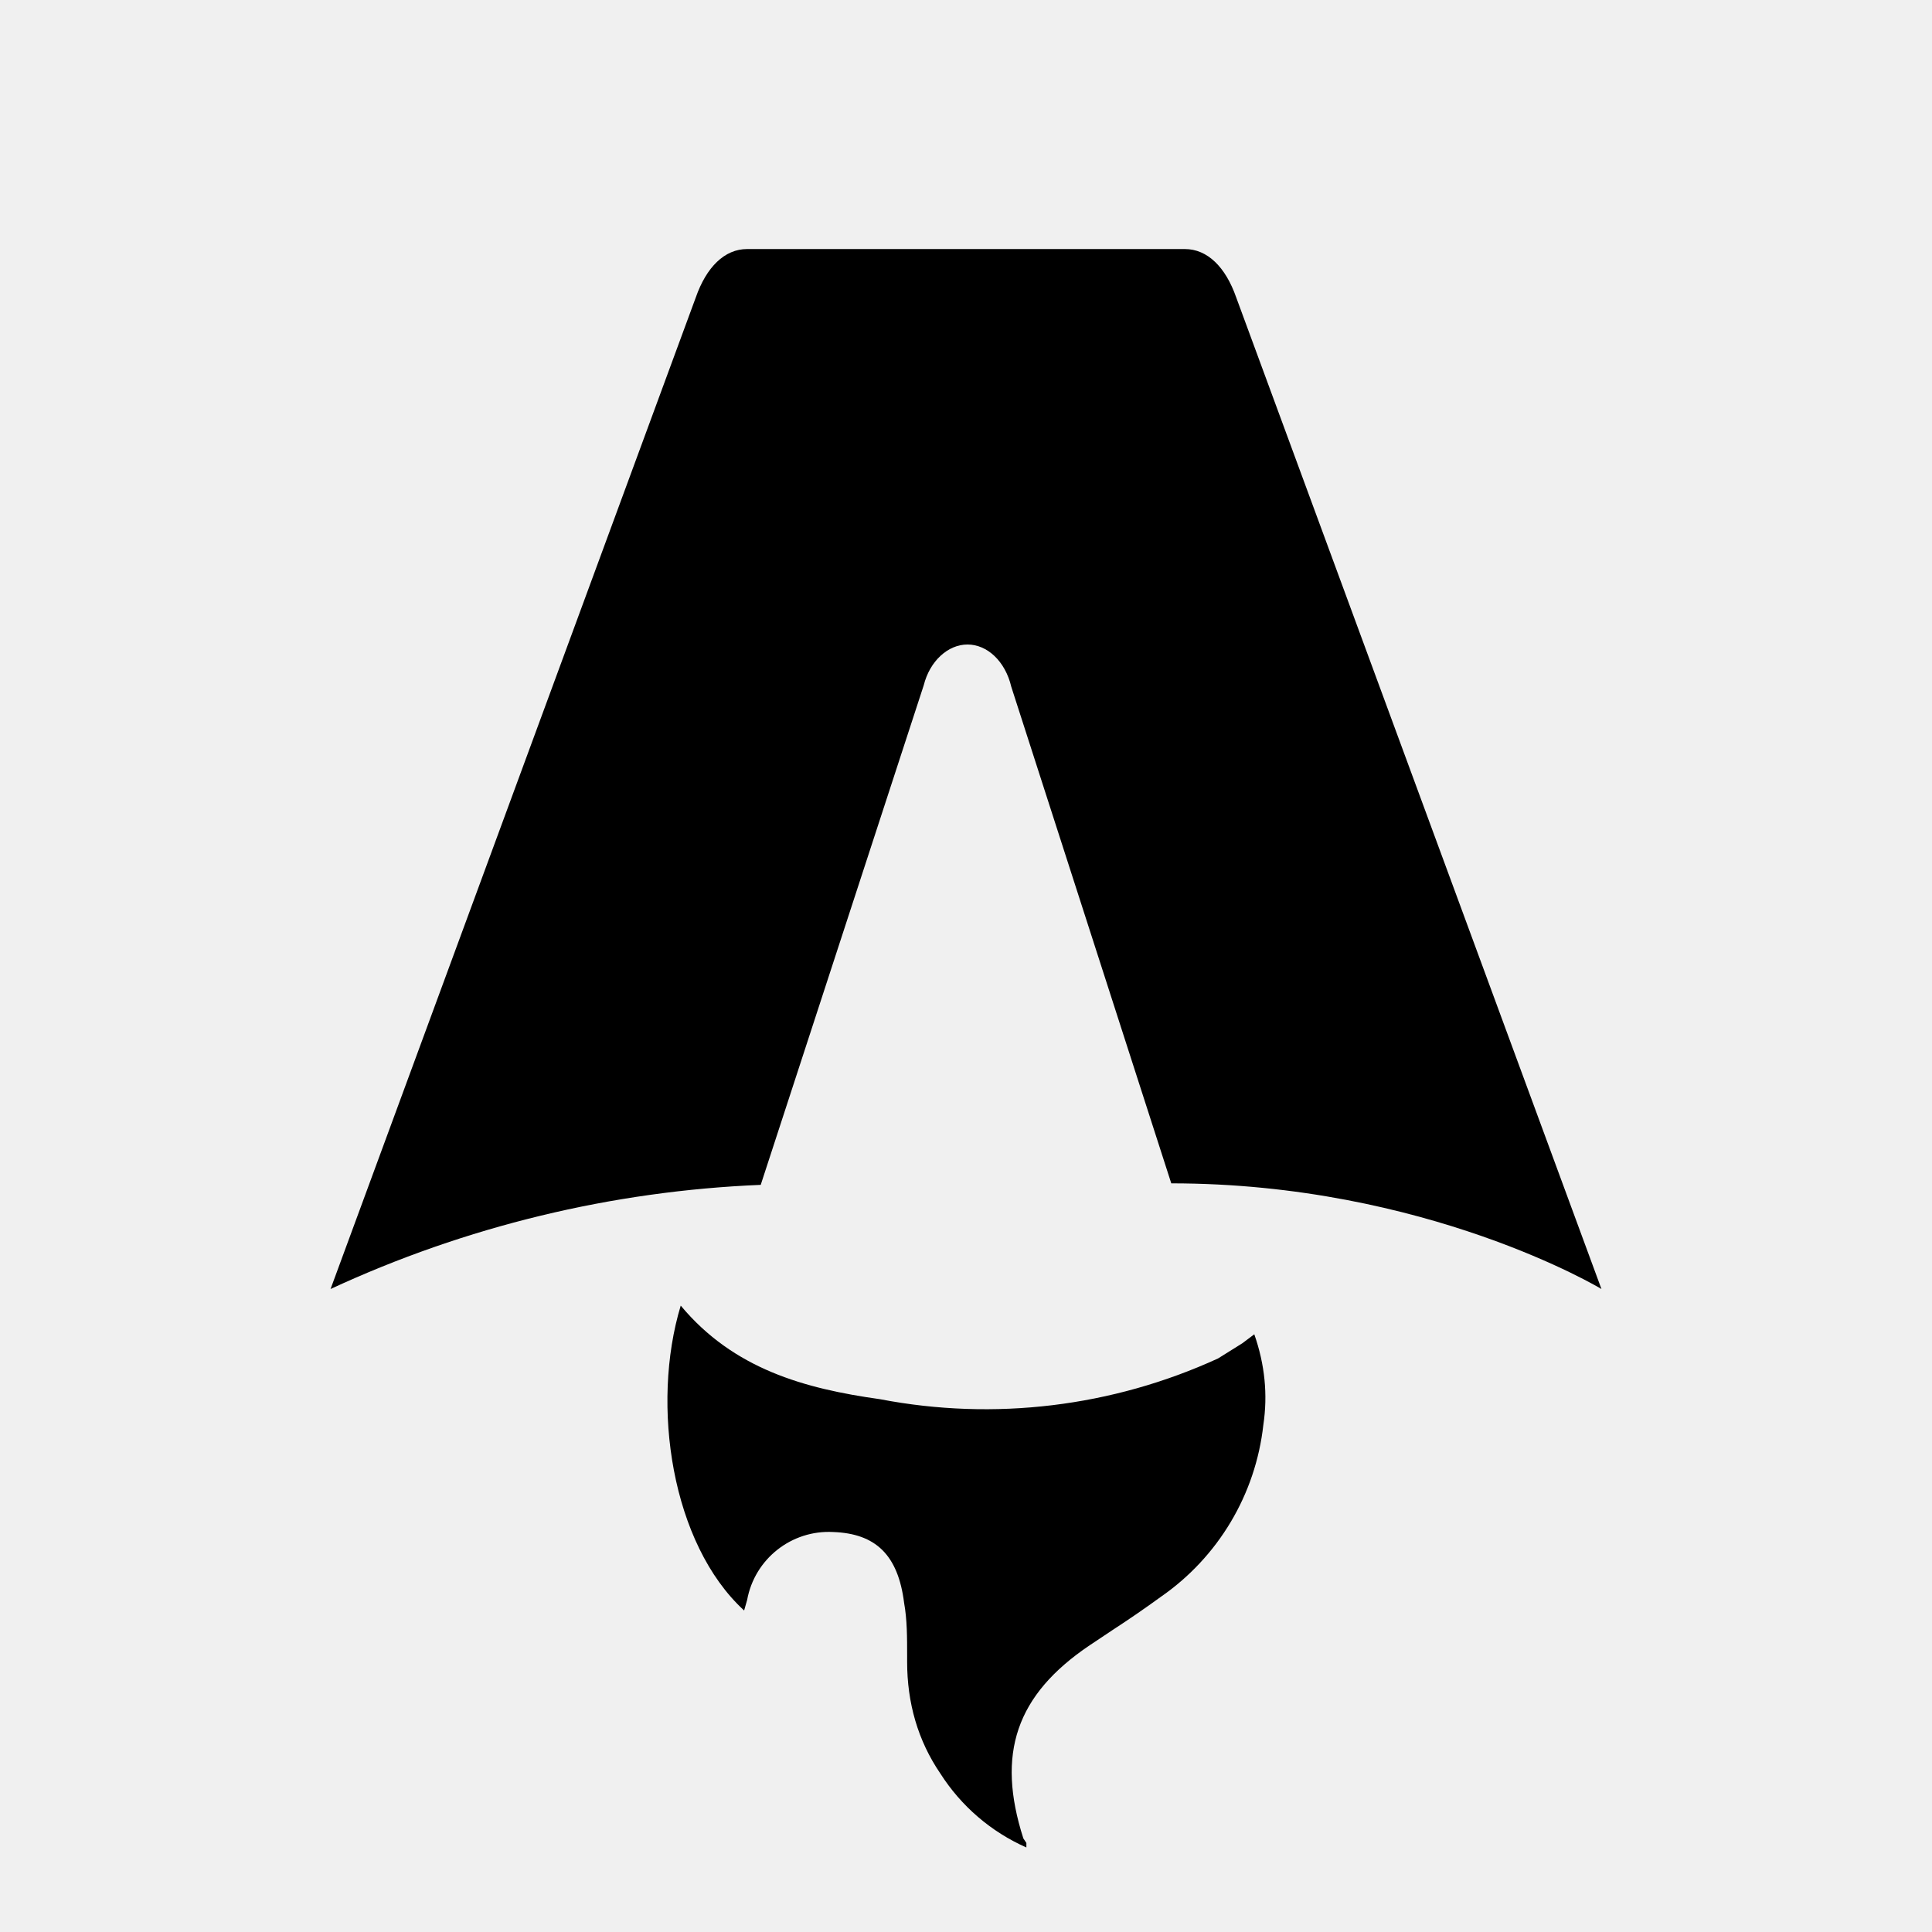
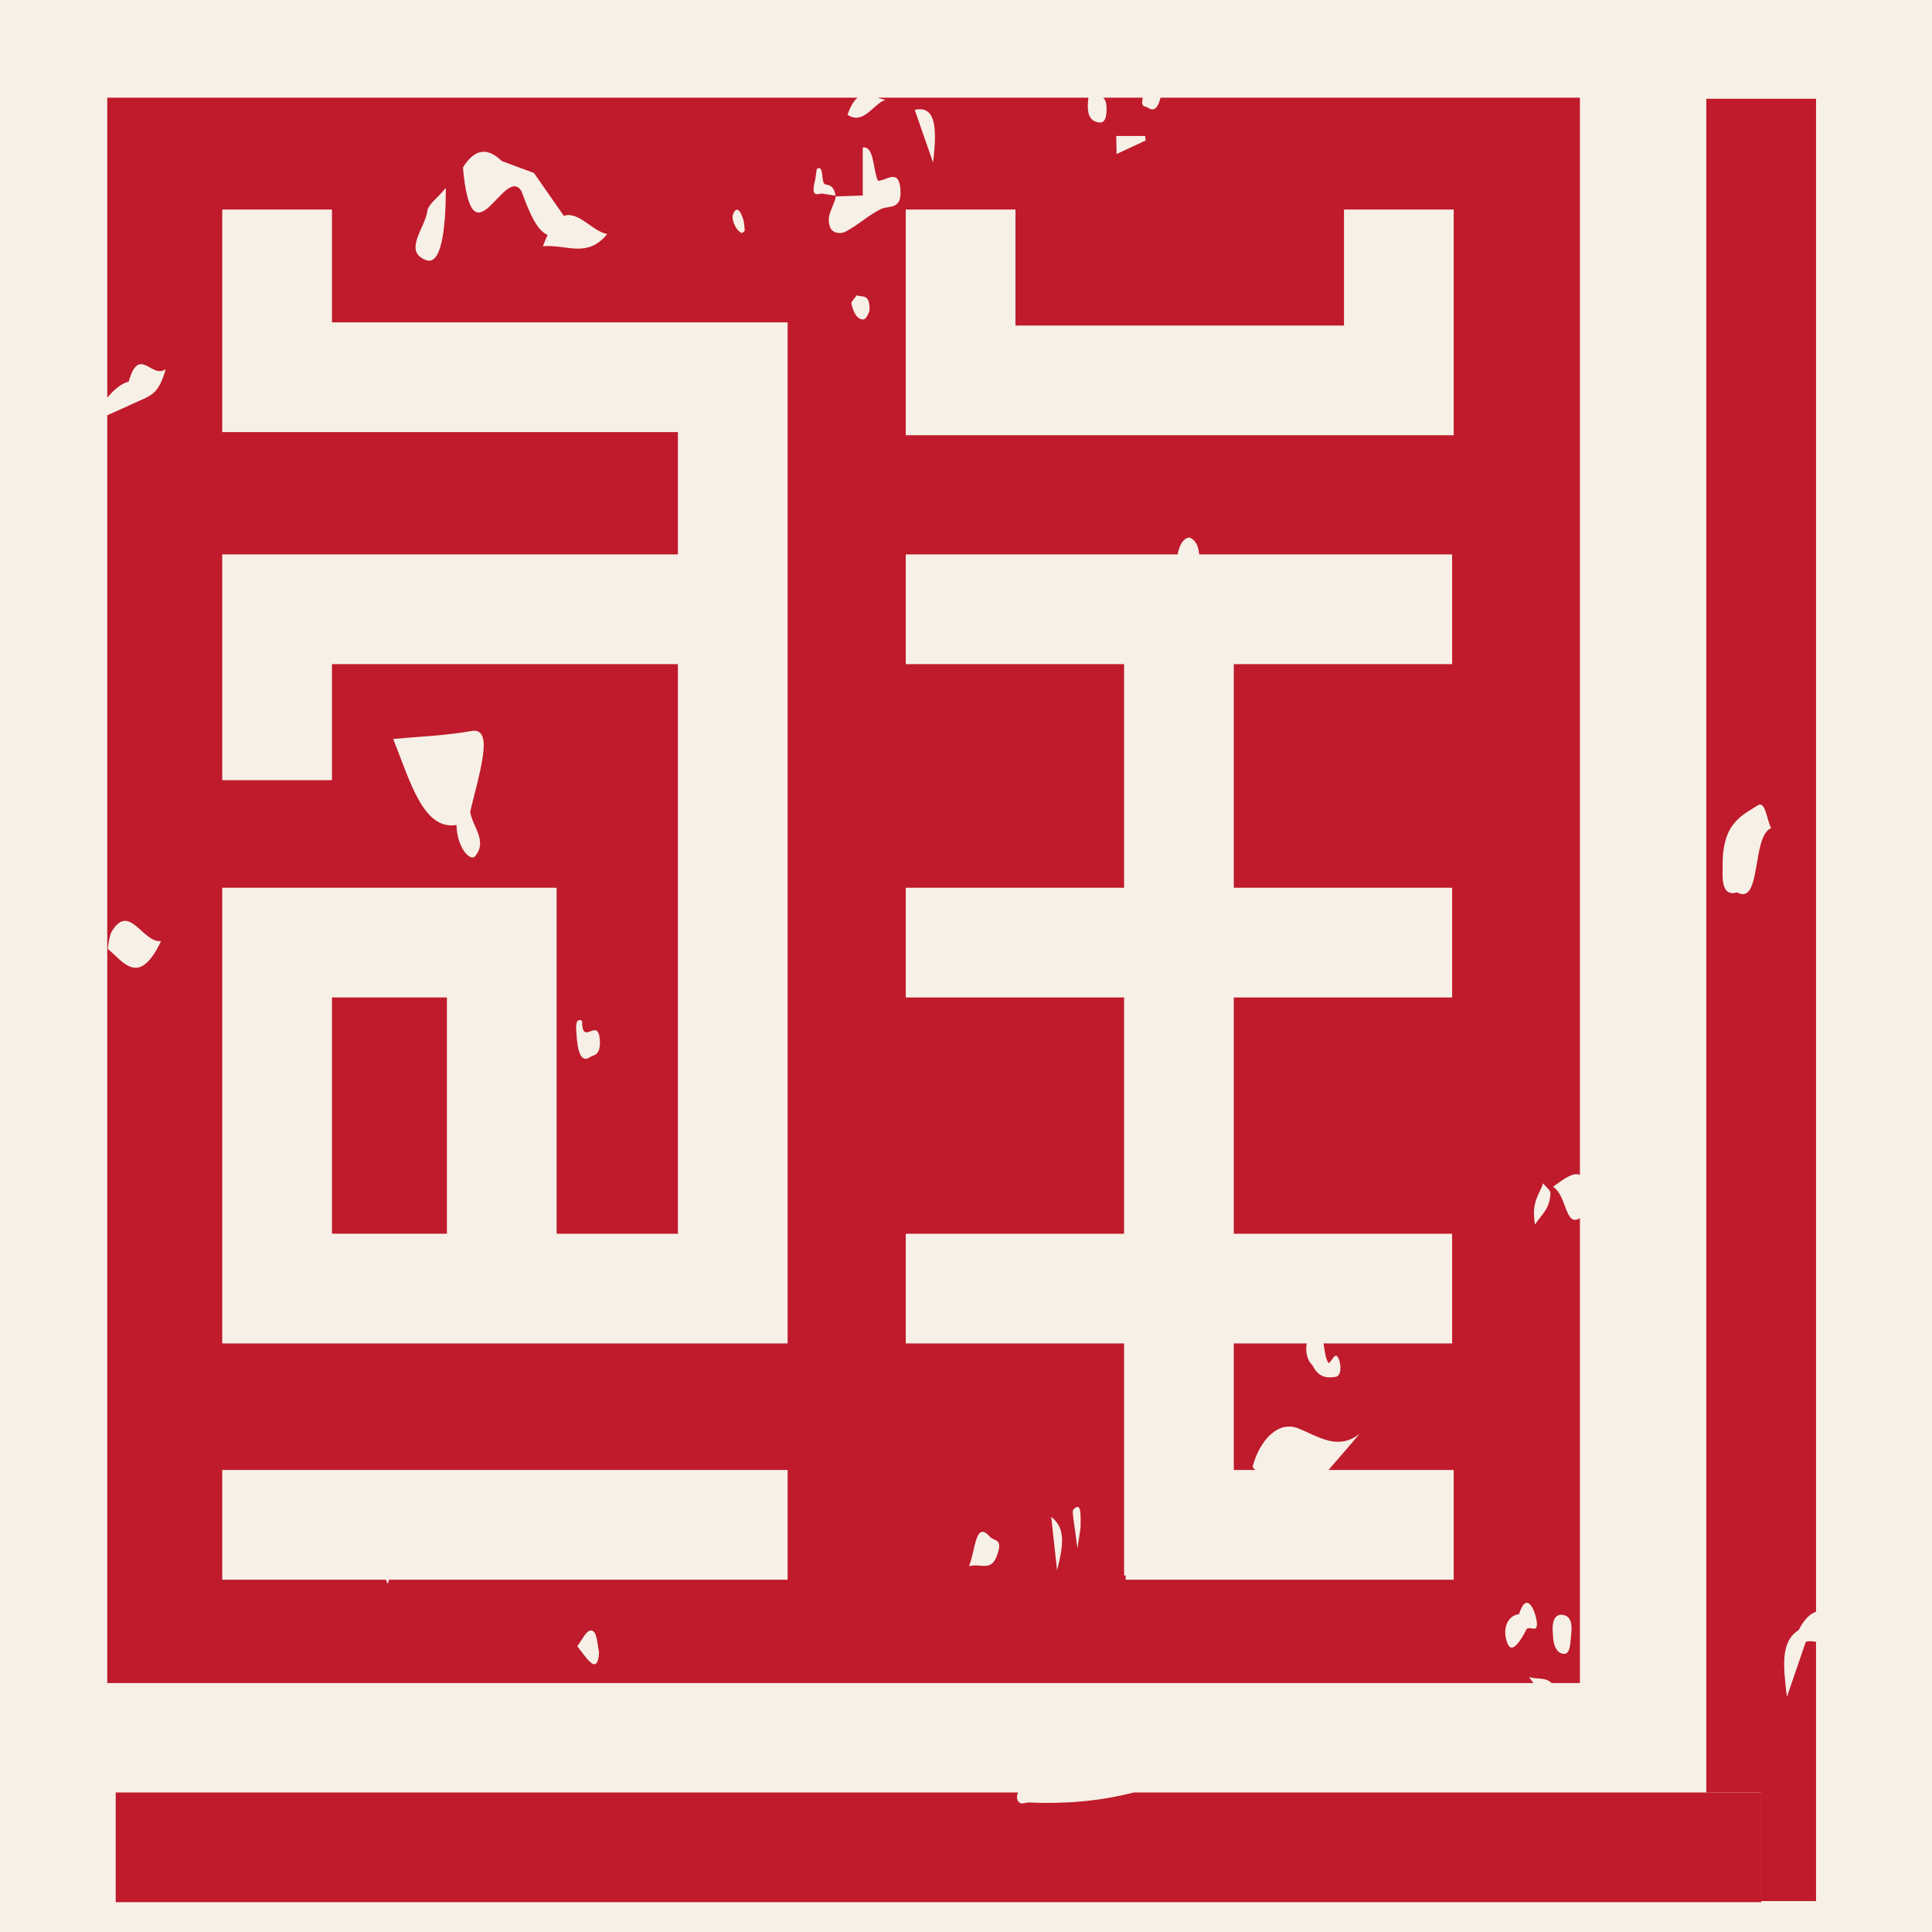
- <svg xmlns="http://www.w3.org/2000/svg" fill="none" viewBox="0 0 128 128">
-   <path d="M50.4 78.5a75.1 75.1 0 0 0-28.5 6.9l24.2-65.7c.7-2 1.9-3.2 3.4-3.2h29c1.5 0 2.7 1.2 3.4 3.2l24.2 65.7s-11.6-7-28.5-7L67 45.5c-.4-1.7-1.6-2.8-2.9-2.8-1.3 0-2.5 1.1-2.9 2.7L50.4 78.5Zm-1.1 28.2Zm-4.2-20.2c-2 6.6-.6 15.8 4.2 20.2a17.5 17.5 0 0 1 .2-.7 5.5 5.5 0 0 1 5.7-4.5c2.8.1 4.3 1.5 4.7 4.7.2 1.1.2 2.3.2 3.5v.4c0 2.7.7 5.2 2.2 7.4a13 13 0 0 0 5.7 4.9v-.3l-.2-.3c-1.8-5.6-.5-9.5 4.4-12.8l1.5-1a73 73 0 0 0 3.2-2.2 16 16 0 0 0 6.8-11.4c.3-2 .1-4-.6-6l-.8.6-1.6 1a37 37 0 0 1-22.4 2.7c-5-.7-9.7-2-13.2-6.2Z" />
-   <style>
-         path { fill: #000; }
-         @media (prefers-color-scheme: dark) {
-             path { fill: #FFF; }
-         }
-     </style>
+ <svg xmlns="http://www.w3.org/2000/svg" viewBox="430 710 440 440" role="img" aria-label="Sina Hotpot">
+   <rect x="430" y="710" width="440" height="440" fill="#f7f0e7" />
+   <g fill="#bf1b2c">
+     <path fill-rule="nonzero" d="M 480.613 1044.781 L 609.371 1044.781 L 609.371 1069.762 L 518.59 1069.762 C 518.531 1069.961 518.473 1070.164 518.418 1070.383 C 518.305 1070.859 518.098 1070.461 517.914 1069.762 L 480.613 1069.762 Z M 562.551 942.477 C 562.551 948.512 566.105 941.527 566.59 946.645 C 566.945 950.527 565.031 950.266 564.414 950.723 C 562.199 952.352 561.5 948.973 561.297 945.617 C 561.238 944.473 560.824 941.598 562.551 942.477 M 538.191 905.008 C 537.133 906.266 534.09 903.16 533.961 897.883 C 526.371 899.141 523.395 887.887 519.547 878.293 C 525.5 877.738 531.469 877.535 537.383 876.48 C 540.293 875.957 540.441 878.992 539.949 882.293 C 539.289 886.637 538.066 890.676 537.086 894.844 C 537.578 898.348 541.129 901.488 538.191 905.008 M 480.613 1015.953 L 480.613 912.18 L 556.766 912.18 L 556.766 990.973 L 584.391 990.973 L 584.391 861.25 L 505.598 861.25 L 505.598 887.672 L 480.613 887.672 L 480.613 836.266 L 584.391 836.266 L 584.391 808.402 L 480.613 808.402 L 480.613 757.719 L 505.598 757.719 L 505.598 783.418 L 609.371 783.418 L 609.371 783.422 L 609.375 783.422 L 609.375 1015.953 Z M 527.289 758.219 C 527.516 756.465 529.348 755.469 531.531 752.785 C 531.539 762.762 530.398 770.461 527.066 769.25 C 521.719 767.312 526.789 761.883 527.289 758.219 M 544.277 746.68 C 546.723 747.582 549.156 748.484 551.594 749.387 C 553.816 752.582 556.055 755.785 558.414 759.16 C 561.746 757.98 565.066 762.824 568.293 763.289 C 563.738 768.926 559 765.594 553.648 766.082 C 554 765.098 554.355 764.25 554.707 763.5 C 552.148 762.43 550.426 758.066 548.75 753.516 C 544.812 747.254 537.473 771.211 535.43 748.145 C 538.195 743.676 541.168 743.625 544.277 746.68 M 596.906 758.918 C 597.75 756.562 598.801 758.156 599.375 760.363 C 599.461 761.082 599.594 761.793 599.602 762.512 C 599.605 762.695 599.207 762.887 598.988 763.078 C 597.68 762.688 596.516 760.004 596.906 758.918 M 615.652 750.93 C 615.867 750.102 615.867 748.539 616.129 748.402 C 617.785 747.508 616.836 751.836 618.027 752.012 C 619.027 752.16 619.945 752.461 620.281 754.551 C 620.316 754.555 620.355 754.559 620.391 754.566 C 620.383 754.625 620.363 754.68 620.352 754.738 C 622.402 754.668 624.438 754.598 626.484 754.523 L 626.484 743.578 C 629.137 743.23 628.762 748.551 629.922 751.148 C 631.742 751.289 634.617 748.203 635.051 752.941 C 635.504 757.977 632.461 756.719 630.641 757.602 C 627.867 758.945 625.246 761.387 622.484 762.801 C 621.426 763.34 619.621 763.109 619.098 761.844 C 617.949 759.074 619.922 757.199 620.352 754.738 C 620.34 754.738 620.328 754.738 620.316 754.742 C 620.305 754.668 620.289 754.617 620.281 754.551 C 619.324 754.41 618.359 754.293 617.402 754.109 C 616.395 753.918 614.477 755.488 615.652 750.93 M 636.277 912.18 L 686.004 912.18 L 686.004 861.25 L 636.277 861.25 L 636.277 836.266 L 698.191 836.266 C 698.598 834.164 699.477 832.516 700.91 832.418 C 702.426 833.062 702.949 834.531 703.102 836.266 L 760.711 836.266 L 760.711 861.25 L 710.988 861.25 L 710.988 912.18 L 760.711 912.18 L 760.711 937.164 L 710.988 937.164 L 710.988 990.973 L 760.711 990.973 L 760.711 1015.953 L 731.414 1015.953 C 731.703 1017.641 731.898 1019.582 732.574 1020.441 C 733.367 1020.148 734.078 1017.441 734.926 1019.582 C 735.48 1020.984 735.477 1023.375 734.176 1023.57 C 732.332 1023.832 730.387 1023.883 728.93 1020.969 C 727.531 1019.621 727.309 1017.59 727.594 1015.953 L 710.988 1015.953 L 710.988 1044.781 L 715.852 1044.781 C 715.645 1044.562 715.445 1044.32 715.273 1044.031 C 716.859 1038.066 721.047 1033.449 725.668 1035.301 C 730.246 1037.129 734.633 1040.438 739.633 1036.555 C 737.277 1039.309 734.922 1042.07 732.555 1044.781 L 761.07 1044.781 L 761.07 1069.762 L 686.363 1069.762 L 686.363 1068.801 L 686.004 1068.801 L 686.004 1015.953 L 636.277 1015.953 L 636.277 990.973 L 686.004 990.973 L 686.004 937.164 L 636.277 937.164 Z M 636.277 809.125 L 636.277 757.719 L 661.262 757.719 L 661.262 784.141 L 736.086 784.141 L 736.086 757.719 L 761.07 757.719 L 761.07 809.125 Z M 642.5 747.004 C 640.699 741.836 639.512 738.43 638.32 735.012 C 642.562 734.148 643.656 737.684 642.5 747.004 M 690.801 740.969 C 690.84 741.309 690.871 741.656 690.914 741.996 C 688.707 743.023 686.496 744.055 684.293 745.078 C 684.27 743.707 684.242 742.336 684.219 740.969 Z M 775.941 1077.621 C 777.605 1072.395 779.375 1076.324 779.852 1078.555 C 780.664 1082.453 778.457 1080.148 777.684 1081.008 C 776.453 1083.43 774.375 1086.84 773.363 1084.379 C 771.898 1080.793 773.52 1077.855 775.941 1077.621 M 781.414 979.5 C 781.996 980.242 783.141 981.07 783.113 981.723 C 782.961 985.359 781.152 986.492 779.594 988.875 C 778.676 983.578 780.633 982.07 781.414 979.5 M 675.371 1062.617 C 674.895 1058.434 674.066 1054.211 674.406 1053.84 C 676.355 1051.734 676.074 1055.16 676.105 1057.188 C 676.117 1058.371 675.809 1059.574 675.371 1062.617 M 670.738 1067.633 C 670.148 1062.27 669.84 1059.438 669.406 1055.445 C 672.461 1057.867 672.41 1061.172 670.738 1067.633 M 657.477 1062.812 C 656.195 1068.59 653.539 1065.836 650.699 1066.695 C 652.289 1062.484 652.137 1056.207 655.539 1060.07 C 656.23 1060.852 657.984 1060.508 657.477 1062.812 M 626.719 782.734 C 625.379 782.902 624.371 781.406 623.891 779.062 C 623.828 778.77 624.754 777.777 625.117 777.254 C 626.43 777.758 628.023 776.848 628.035 780.367 C 628.043 781.188 627.211 782.664 626.719 782.734 M 564.41 1088.52 C 563.363 1087.543 562.445 1086.133 561.477 1084.91 C 562.461 1083.652 563.418 1081.492 564.457 1081.34 C 565.984 1081.117 566.008 1084.367 566.422 1086.309 C 566.309 1089.18 565.418 1089.484 564.41 1088.52 M 785.672 1077.75 C 786.902 1077.824 788.203 1078.57 787.848 1081.891 C 787.617 1084 787.754 1086.922 785.965 1086.633 C 784.613 1086.422 783.695 1084.949 783.652 1082.035 C 783.348 1079.043 784.262 1077.664 785.672 1077.75 M 454.566 926.117 C 454.539 926.086 454.879 923.121 455.387 922.246 C 459.449 915.348 462.488 924.832 466.676 924.336 C 461.625 934.934 458.098 929.031 454.566 926.117 M 459.312 796.91 C 461.664 788.52 464.562 796.395 467.73 794.078 C 466.324 799.188 464.648 799.844 463.043 800.688 C 460.172 801.988 457.301 803.289 454.43 804.586 L 454.43 1093.305 L 779.238 1093.305 C 778.895 1092.836 778.551 1092.371 778.207 1091.902 C 779.836 1092.555 781.879 1091.844 783.383 1093.305 L 789.812 1093.305 L 789.812 987.406 C 789.75 987.457 789.688 987.512 789.621 987.547 C 786.445 989.289 786.824 982.258 783.695 980.27 C 786.285 978.406 788.273 976.918 789.812 977.566 L 789.812 732.25 L 694.309 732.25 C 693.777 734.145 693.109 735.672 691.375 734.484 C 690.871 734.141 689.801 734.602 690.219 732.414 C 690.23 732.359 690.238 732.305 690.25 732.25 L 681.258 732.25 C 681.684 732.672 682.008 733.348 682.012 734.734 C 682.031 738.012 680.918 738.176 679.586 737.727 C 678.18 737.242 677.523 735.82 677.797 733.023 C 677.824 732.762 677.848 732.5 677.875 732.25 L 629.961 732.25 C 630.555 732.469 631.141 732.668 631.719 732.742 C 629.098 733.363 626.699 738.656 623.016 736.125 C 623.73 734.082 624.5 732.906 625.293 732.25 L 454.43 732.25 L 454.43 800.562 C 455.918 798.809 457.492 797.383 459.312 796.91 " />
+     <path fill-rule="nonzero" d="M 505.598 990.969 L 531.781 990.969 L 531.781 937.164 L 505.598 937.164 Z M 505.598 990.969 " />
+     <path fill-rule="nonzero" d="M 818.605 1118.223 L 688.188 1118.223 C 680.18 1120.297 672.242 1120.859 664.203 1120.504 C 663.484 1120.527 662.633 1121.012 662.07 1120.449 C 661.477 1119.848 661.527 1118.969 661.844 1118.223 L 456.352 1118.223 L 456.352 1143.207 L 831.098 1143.207 L 831.098 1142.965 L 818.605 1142.965 Z M 818.605 1118.223 " />
+     <path fill-rule="nonzero" d="M 825.602 913.23 C 821.688 914.469 822.344 908.828 822.32 907.426 C 822.148 897.496 826.613 895.797 830.289 893.422 C 832.074 892.262 832.371 896.727 833.363 898.602 C 828.91 900.312 831.227 916.402 825.602 913.23 M 841.258 1083.914 C 839.934 1087.754 838.621 1091.594 836.957 1096.453 C 836.121 1089.484 835.445 1083.891 839.641 1081.234 C 840.91 1078.754 842.219 1077.543 843.59 1077.07 L 843.59 732.492 L 818.605 732.492 L 818.605 1118.223 L 831.098 1118.223 L 831.098 1142.965 L 843.59 1142.965 L 843.59 1083.922 C 842.785 1083.766 842.004 1083.695 841.258 1083.914 " />
+     <path fill-rule="nonzero" d="M 818.605 1142.965 L 831.098 1142.965 L 831.098 1118.223 L 818.605 1118.223 Z M 818.605 1142.965 " />
+   </g>
</svg>
